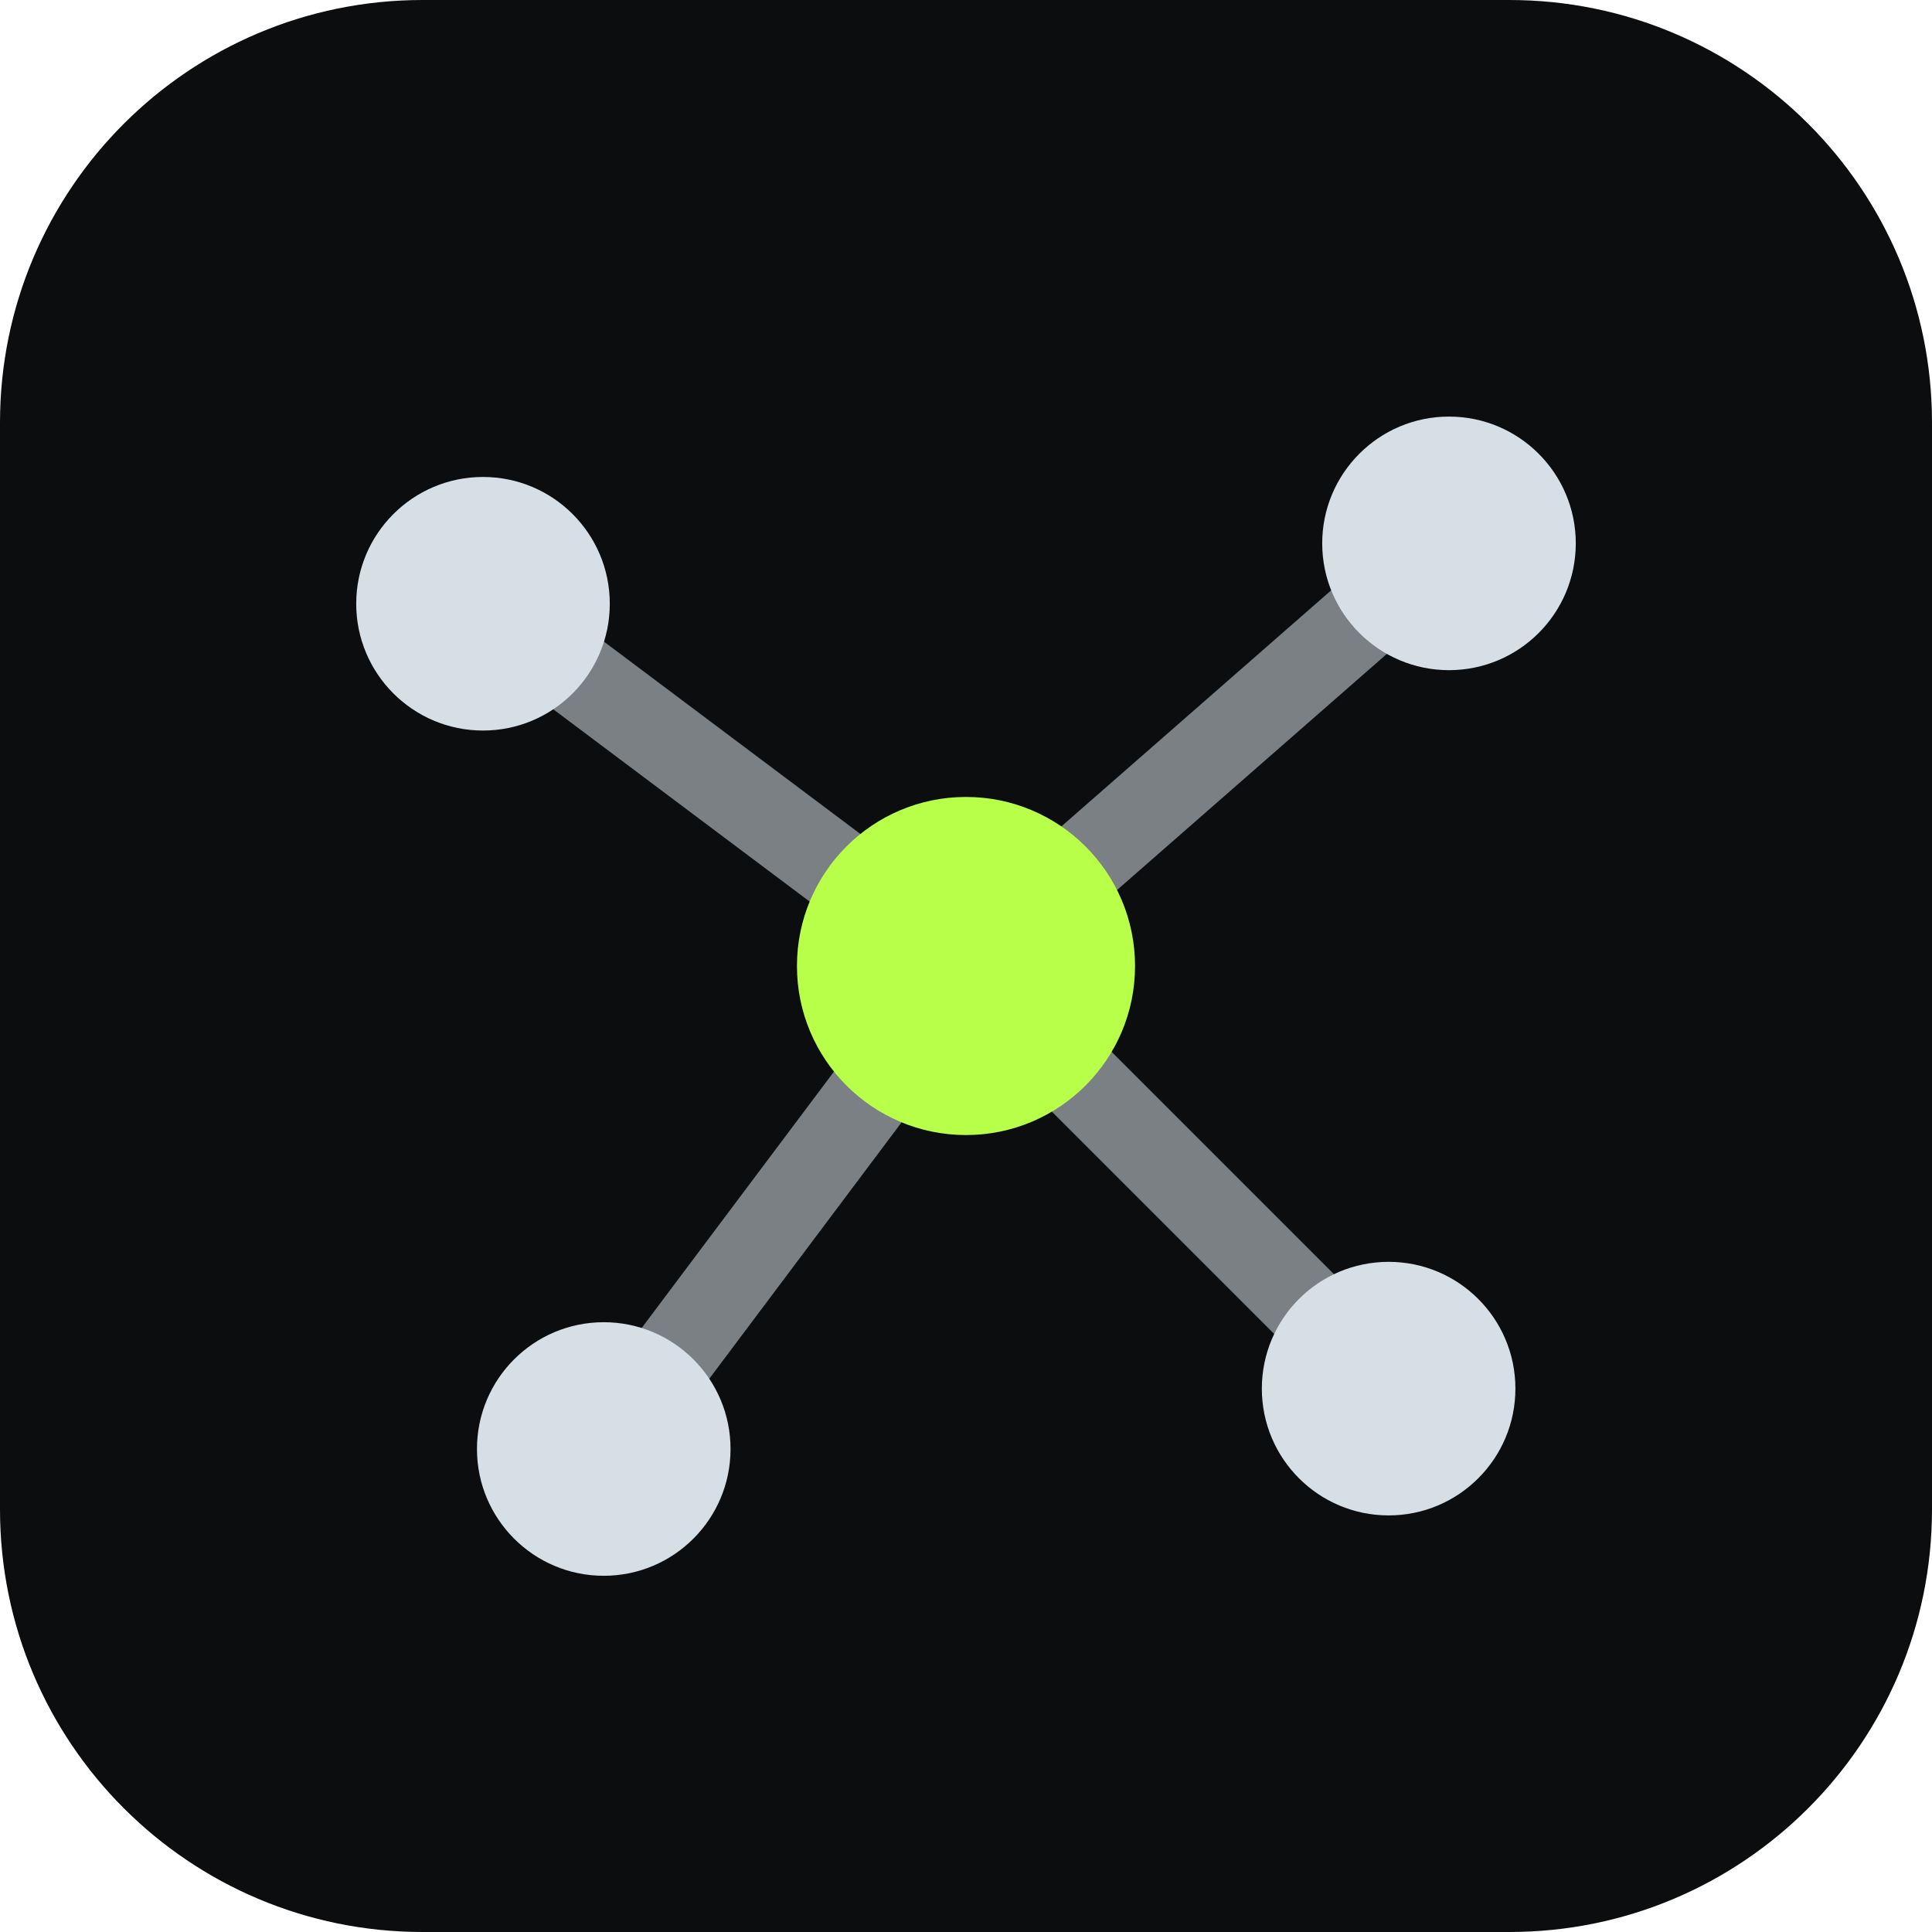
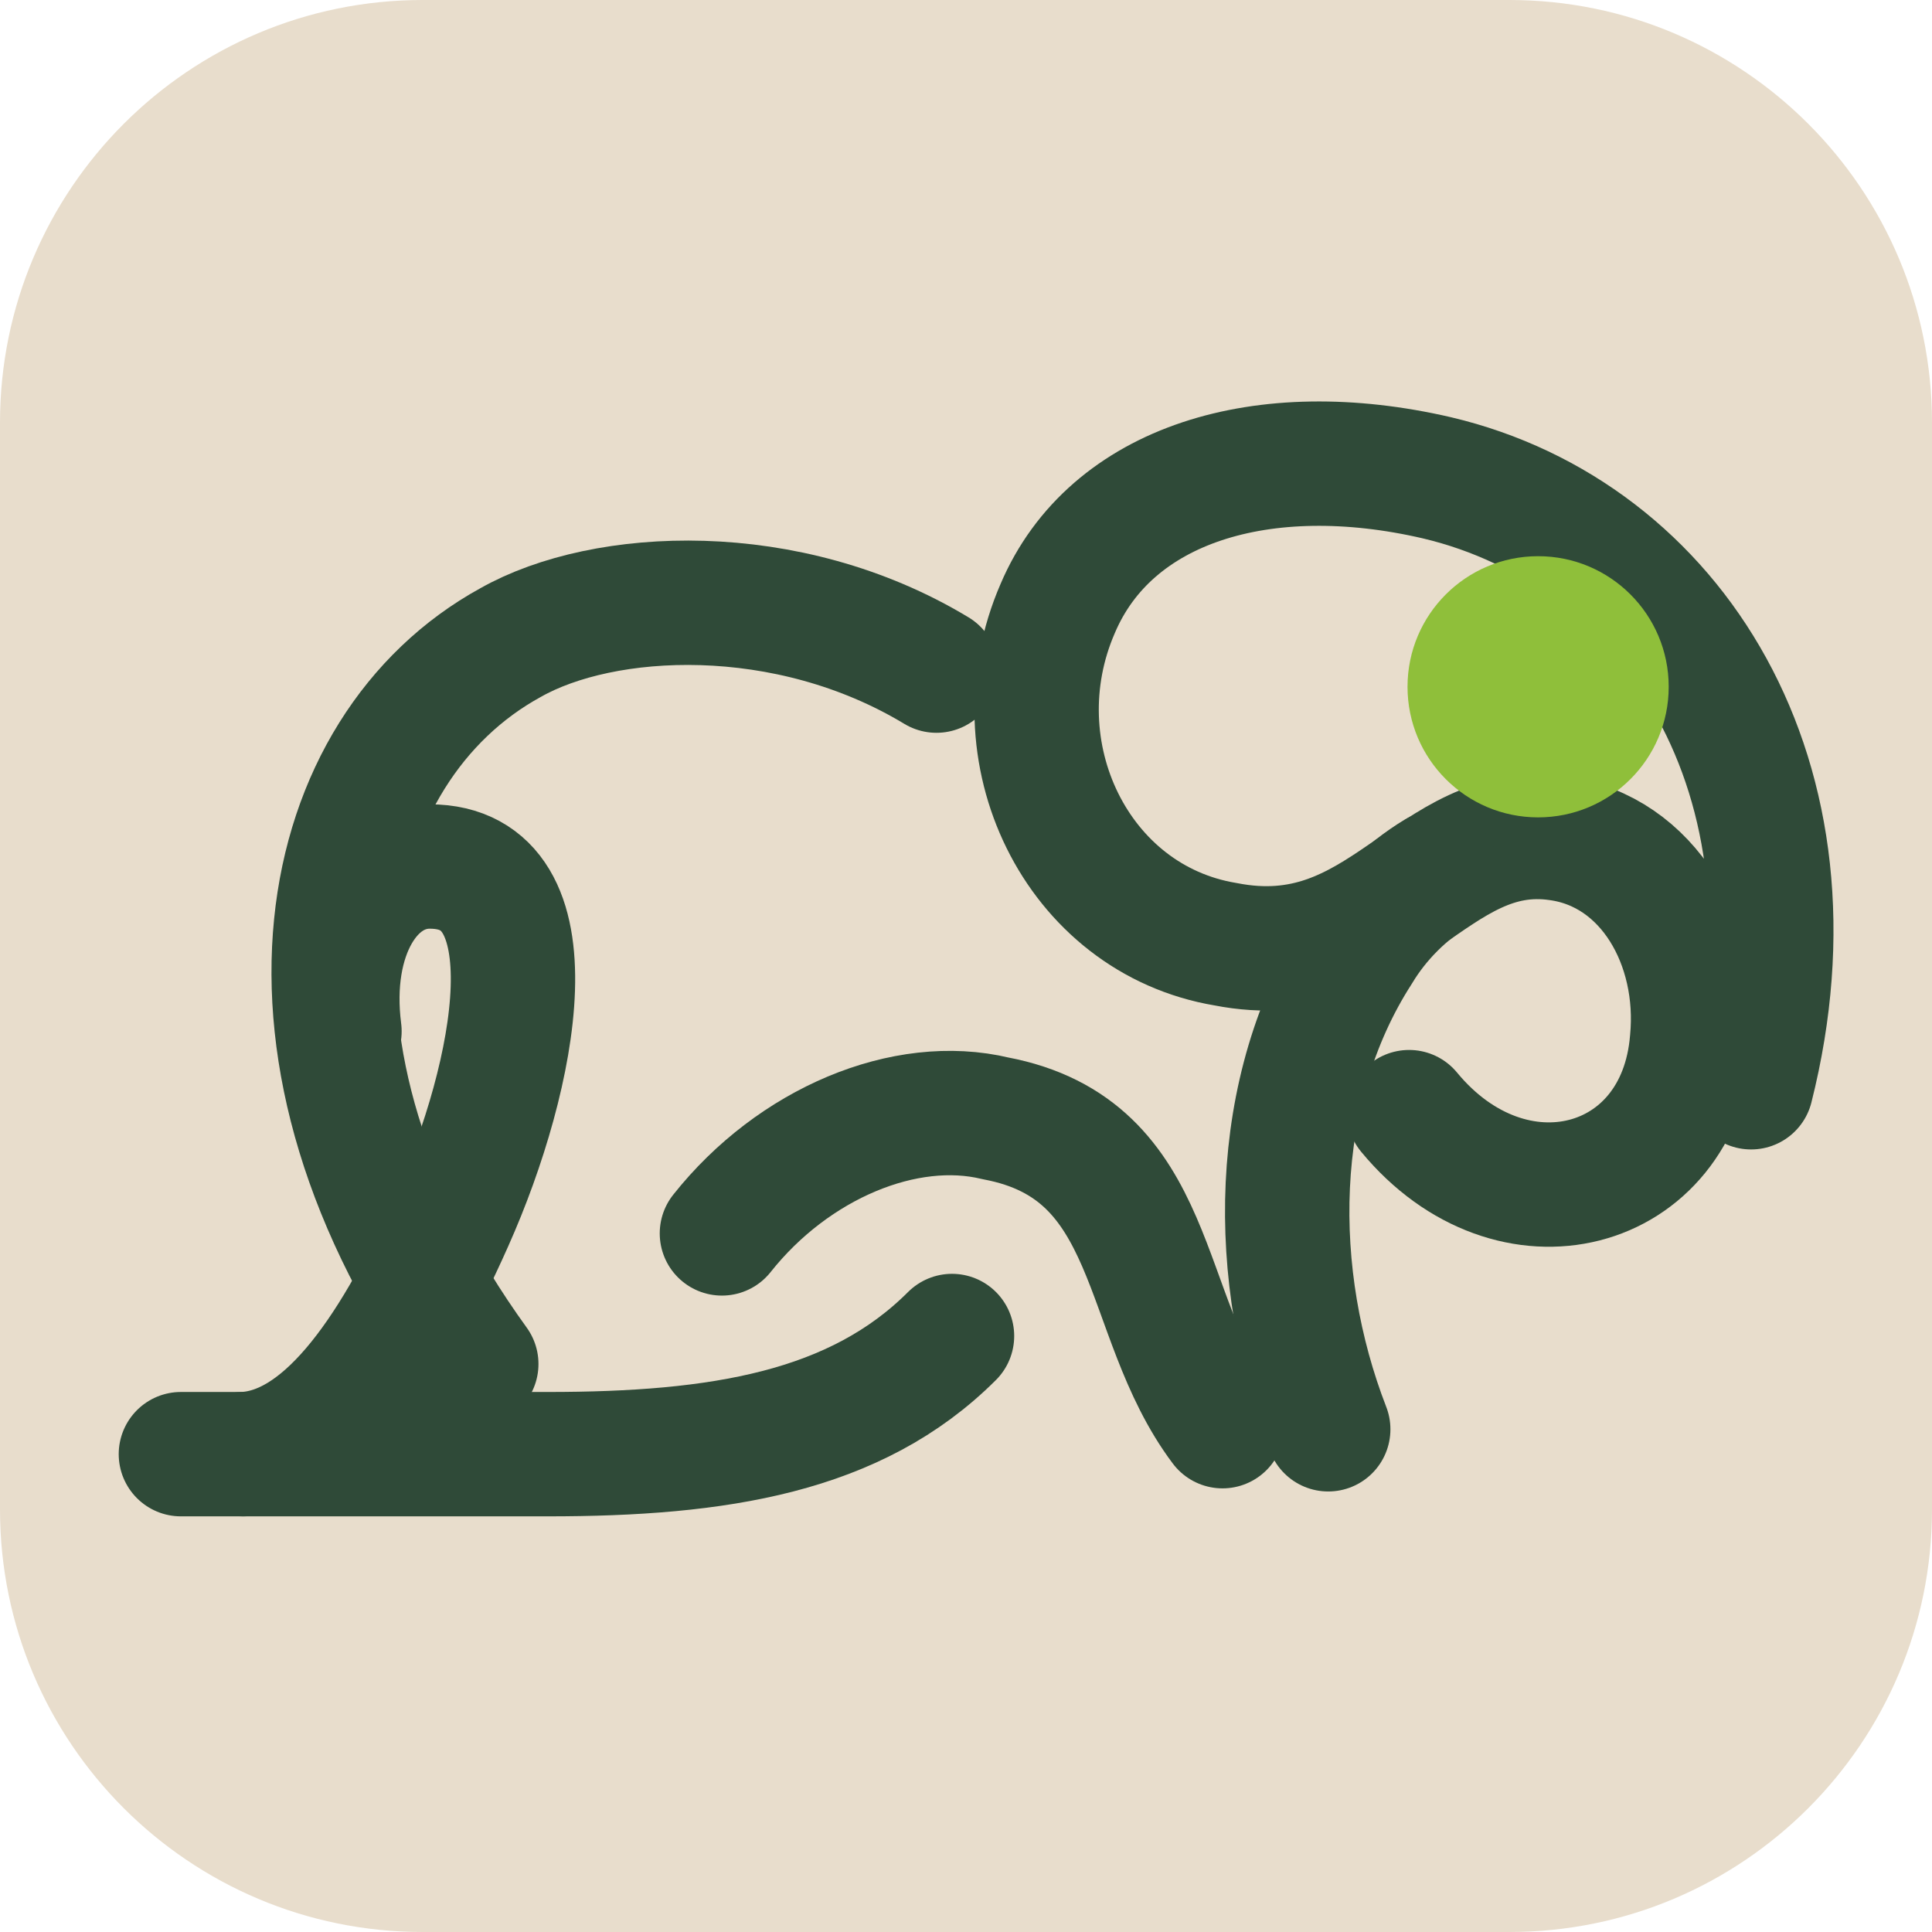
<svg xmlns="http://www.w3.org/2000/svg" viewBox="0 0 32 32">
-   <rect width="32" height="32" rx="7" fill="#0b0d0f" />
-   <g stroke="#d6dee6" stroke-width="1.4" stroke-opacity="0.55">
-     <line x1="8" y1="10" x2="16" y2="16" />
-     <line x1="16" y1="16" x2="24" y2="9" />
-     <line x1="16" y1="16" x2="10" y2="24" />
-     <line x1="16" y1="16" x2="23" y2="23" />
+   <rect width="32" height="32" rx="7" fill="#e8ddcc" />
+   <g transform="translate(16 16) scale(0.0515) translate(-510.5 -513)">
+     <g fill="none" stroke="#2f4a38" stroke-width="40" stroke-linecap="round" stroke-linejoin="round">
+       <path d="M501 418 C453 389 394 392 364 409 C302 443 280 540 353 641" />
+       <path d="M309 534 C305 503 319 481 338 481 C379 481 366 548 345 595 C325 640 303 669 278 670" />
+       <path d="M258 670 H376 C431 670 475 663 506 632" />
+       <path d="M432 599 C455 570 491 555 520 562 C573 572 566 625 593 661" />
+       <path d="M763 552 C788 453 738 374 662 356 C606 343 557 358 540 398 C520 444 546 498 594 506 C645 516 660 466 701 472 C730 476 747 506 744 537 C740 586 686 600 653 560" />
+       <path d="M627 662 C608 613 608 553 637 508 C643 498 652 489 662 483" />
+     </g>
+     <circle cx="694.5" cy="423.2" r="42" fill="#8fbf3a" />
  </g>
-   <circle cx="8" cy="10" r="2.1" fill="#d6dee6" />
-   <circle cx="24" cy="9" r="2.1" fill="#d6dee6" />
-   <circle cx="10" cy="24" r="2.1" fill="#d6dee6" />
-   <circle cx="23" cy="23" r="2.1" fill="#d6dee6" />
-   <circle cx="16" cy="16" r="2.8" fill="#b8ff4a" />
</svg>
